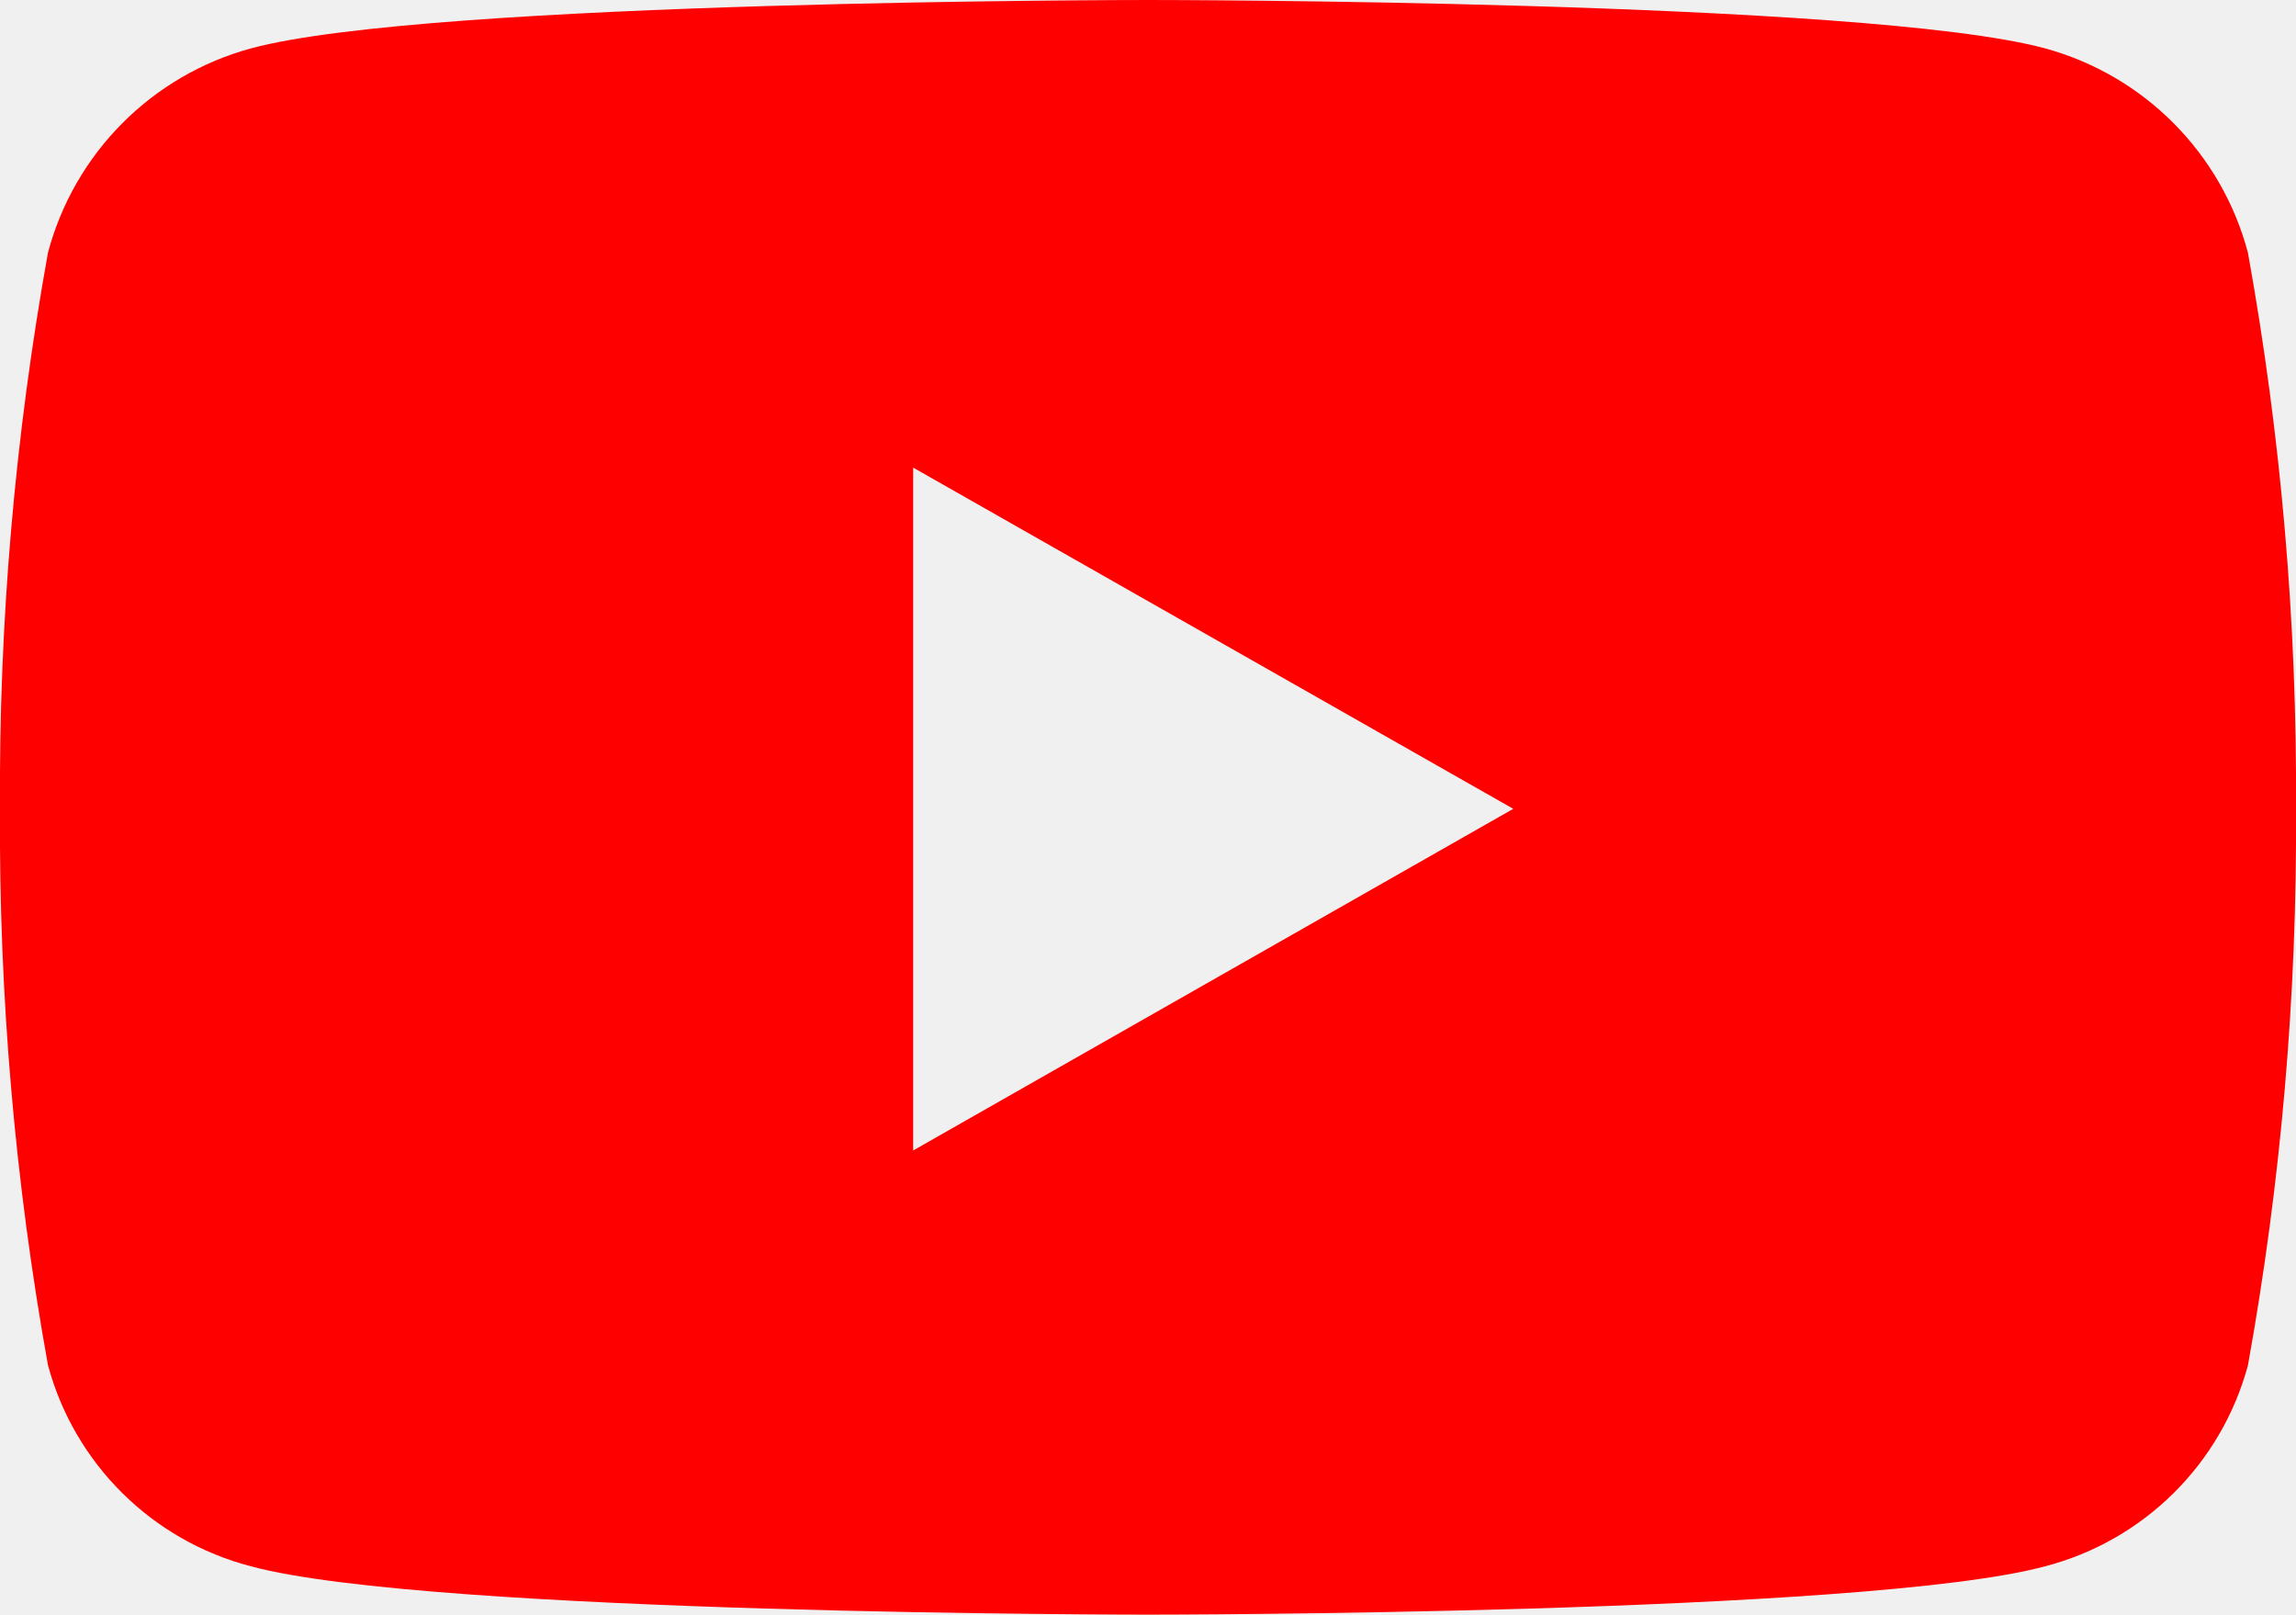
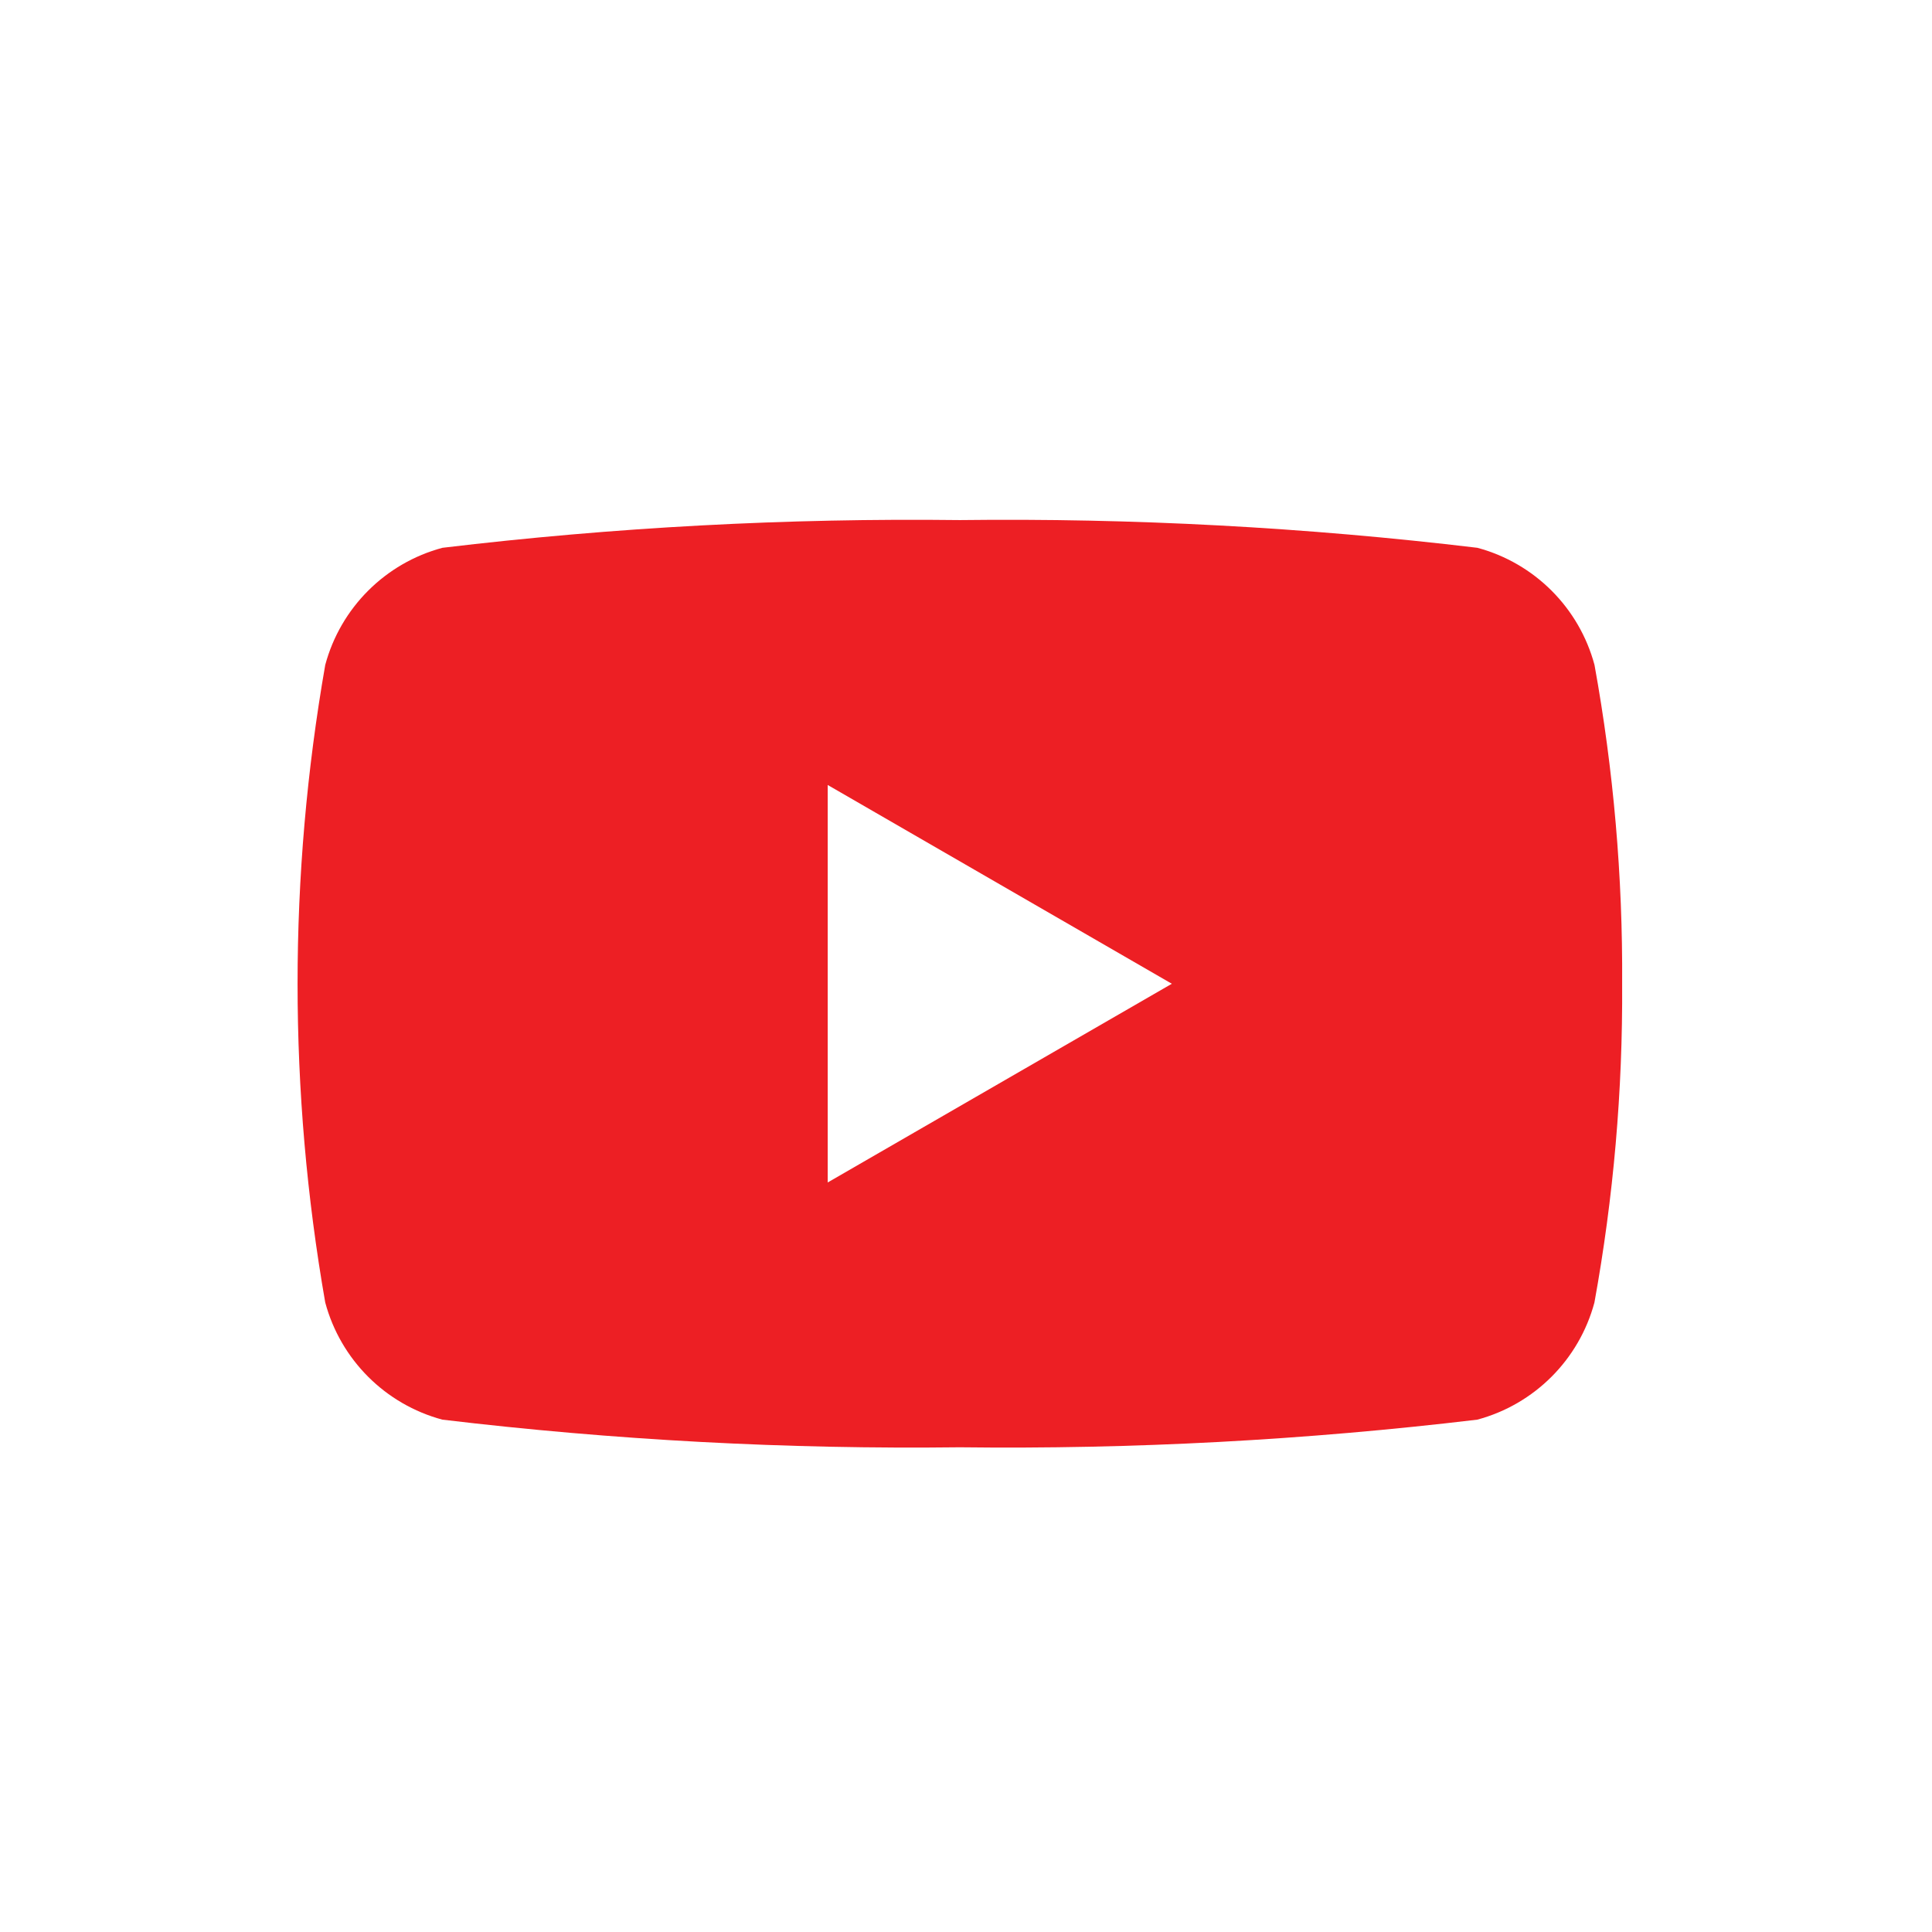
- <svg xmlns="http://www.w3.org/2000/svg" width="21.296" height="14.974" viewBox="0 0 21.296 14.974">
-   <path id="Icon_awesome-youtube" data-name="Icon awesome-youtube" d="M21.9,6.843a2.676,2.676,0,0,0-1.883-1.895C18.357,4.5,11.7,4.5,11.7,4.5s-6.659,0-8.32.448A2.676,2.676,0,0,0,1.495,6.843,28.07,28.07,0,0,0,1.05,12a28.07,28.07,0,0,0,.445,5.159,2.636,2.636,0,0,0,1.883,1.865c1.661.448,8.32.448,8.32.448s6.659,0,8.32-.448A2.636,2.636,0,0,0,21.9,17.161,28.071,28.071,0,0,0,22.346,12,28.071,28.071,0,0,0,21.9,6.843ZM9.52,15.168V8.836L15.086,12Z" transform="translate(-1.05 -4.5)" fill="red" />
+ <svg xmlns="http://www.w3.org/2000/svg" width="26" height="26" viewBox="0 0 26 26">
+   <g id="Group_2515" data-name="Group 2515" transform="translate(-313 -1576)">
+     <rect id="Rectangle_3574" data-name="Rectangle 3574" width="26" height="26" transform="translate(313 1576)" fill="#fff" />
+     <g id="_5296521_play_video_vlog_youtube_youtube_logo_icon" data-name="5296521_play_video_vlog_youtube_youtube logo_icon" transform="translate(317.005 1583)">
+       <path id="Path_5454" data-name="Path 5454" d="M17.453,78.749a2.232,2.232,0,0,0-1.576-1.576A53.263,53.263,0,0,0,8.913,76.8a53.264,53.264,0,0,0-6.964.373A2.232,2.232,0,0,0,.372,78.749a24.9,24.9,0,0,0,0,8.581,2.233,2.233,0,0,0,1.576,1.576,53.283,53.283,0,0,0,6.964.372,53.282,53.282,0,0,0,6.964-.372,2.232,2.232,0,0,0,1.576-1.576,23.191,23.191,0,0,0,.373-4.29A23.193,23.193,0,0,0,17.453,78.749Z" transform="translate(0 -76.801)" fill="#ed1f24" />
+       <path id="Path_5455" data-name="Path 5455" d="M204.8,184.549l4.631-2.674L204.8,179.2Z" transform="translate(-197.666 -175.636)" fill="#fff" />
+     </g>
+   </g>
</svg>
